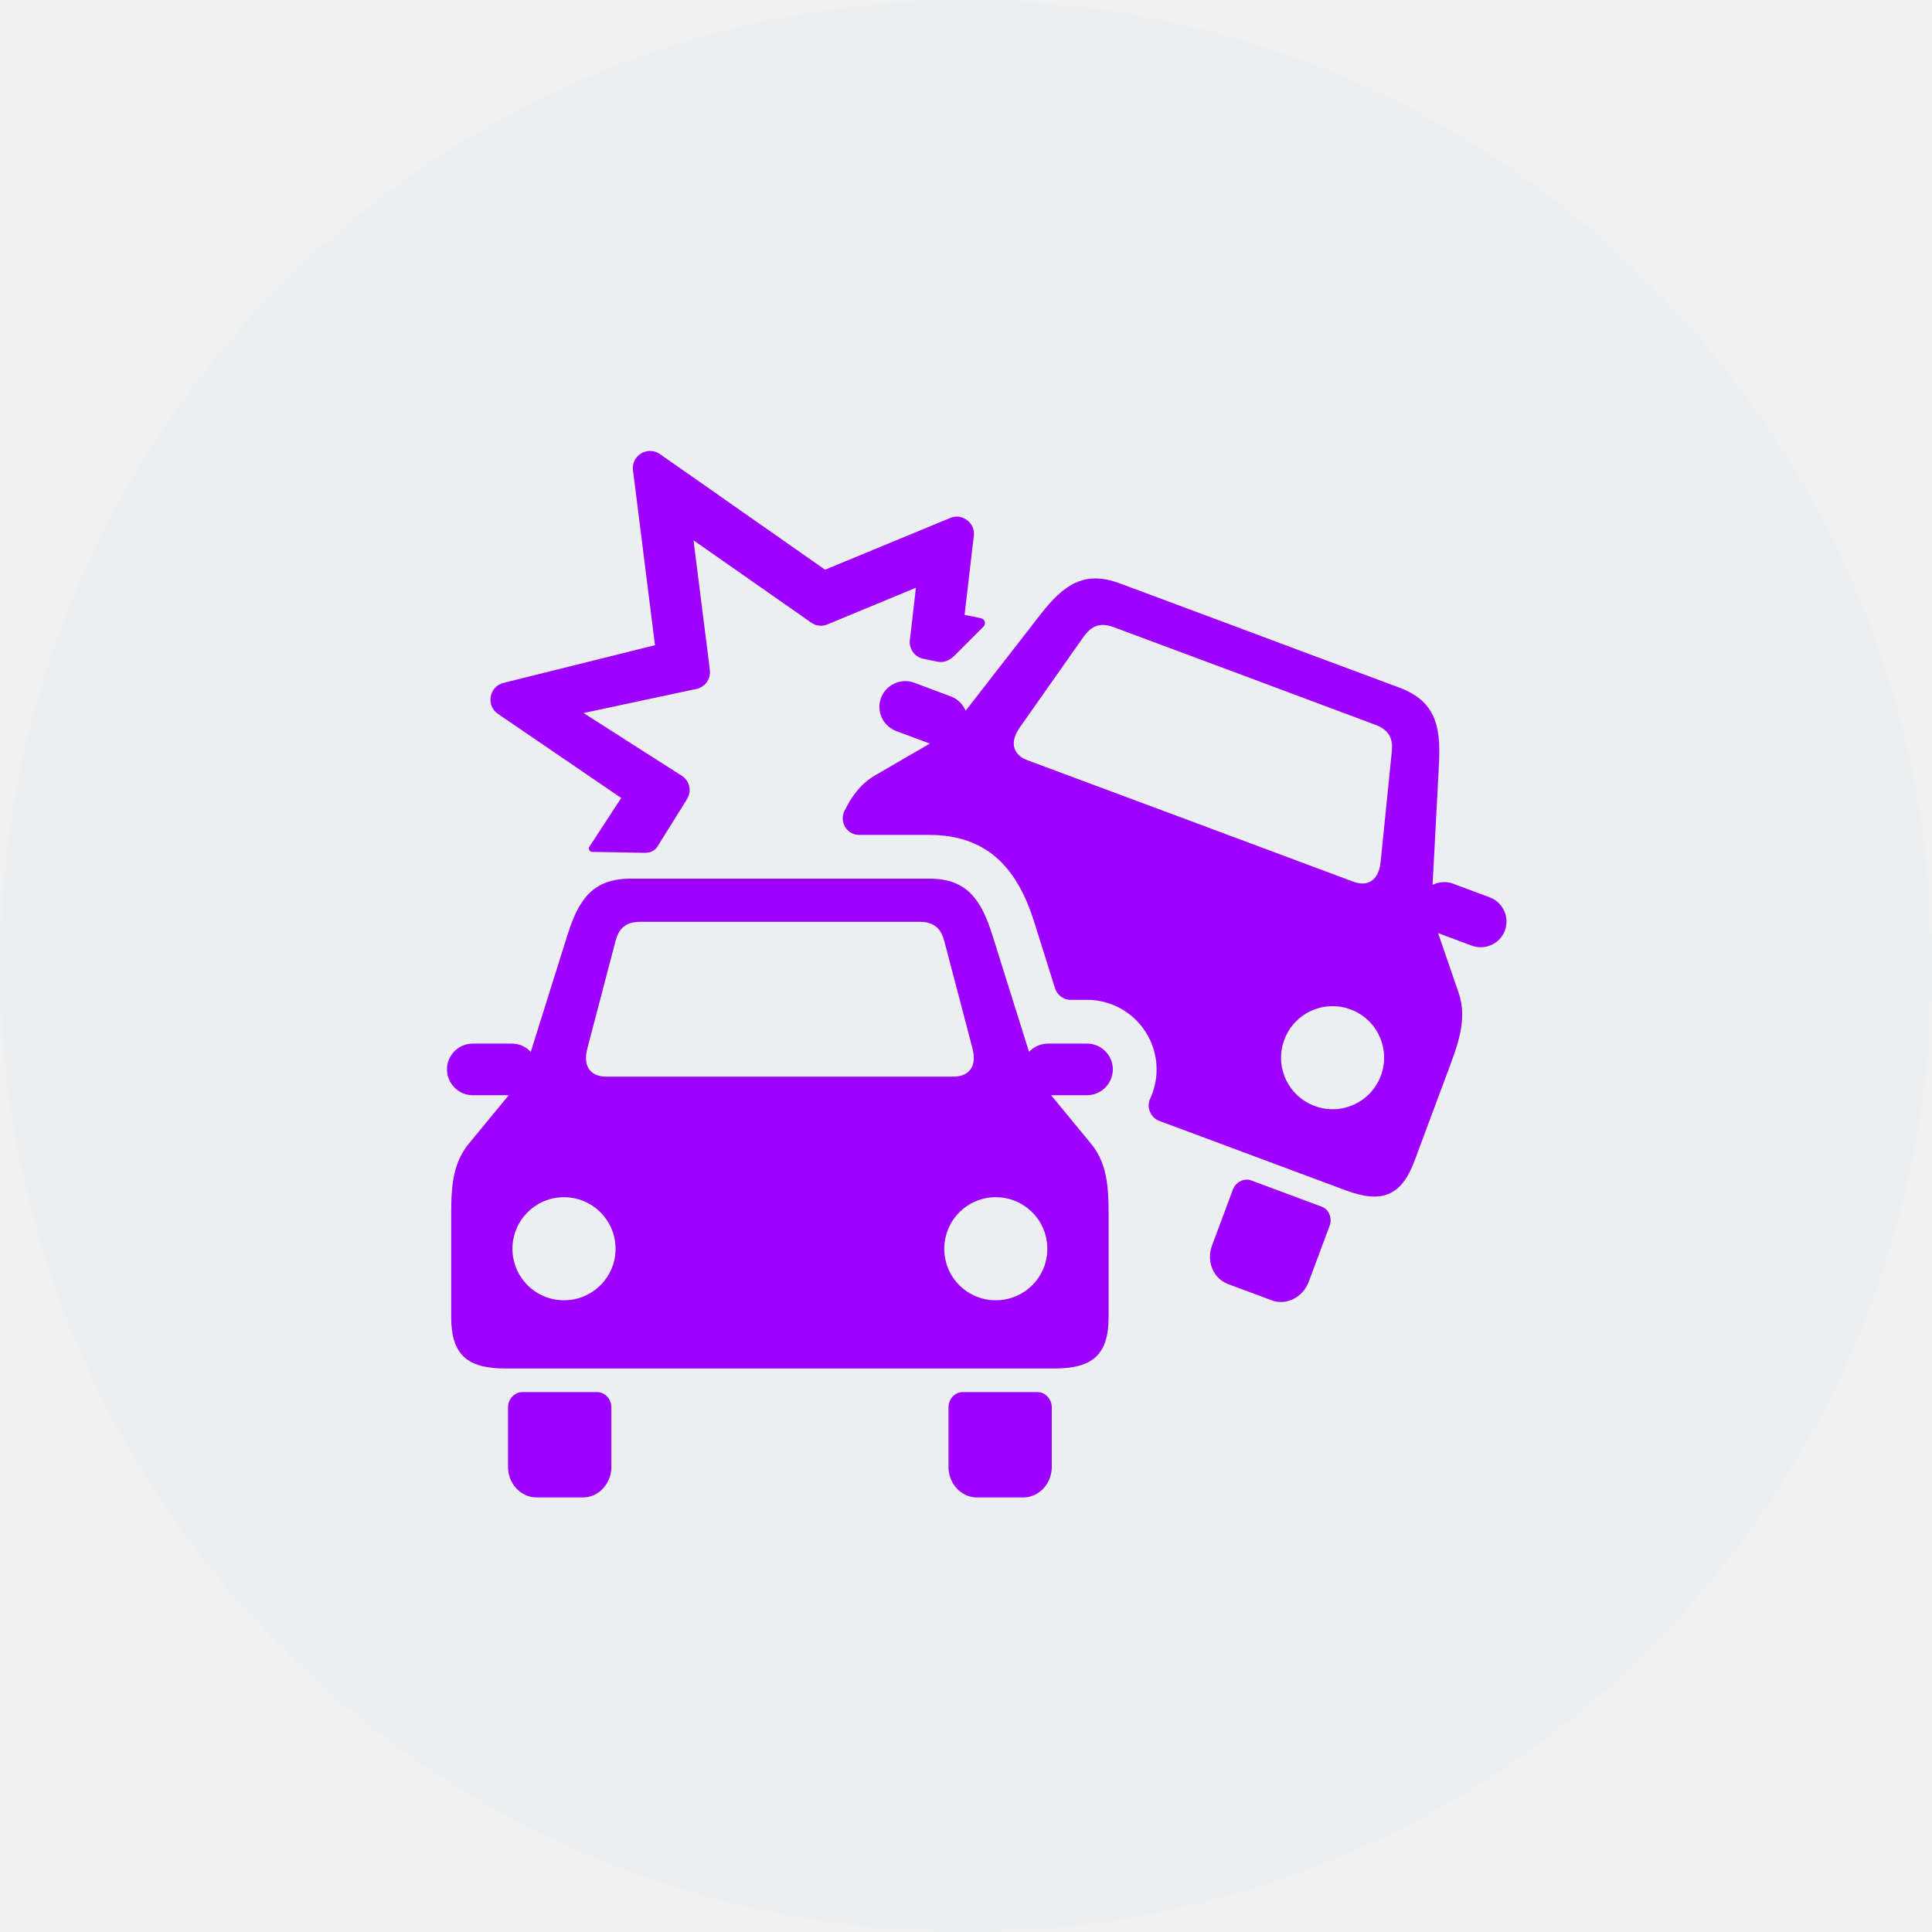
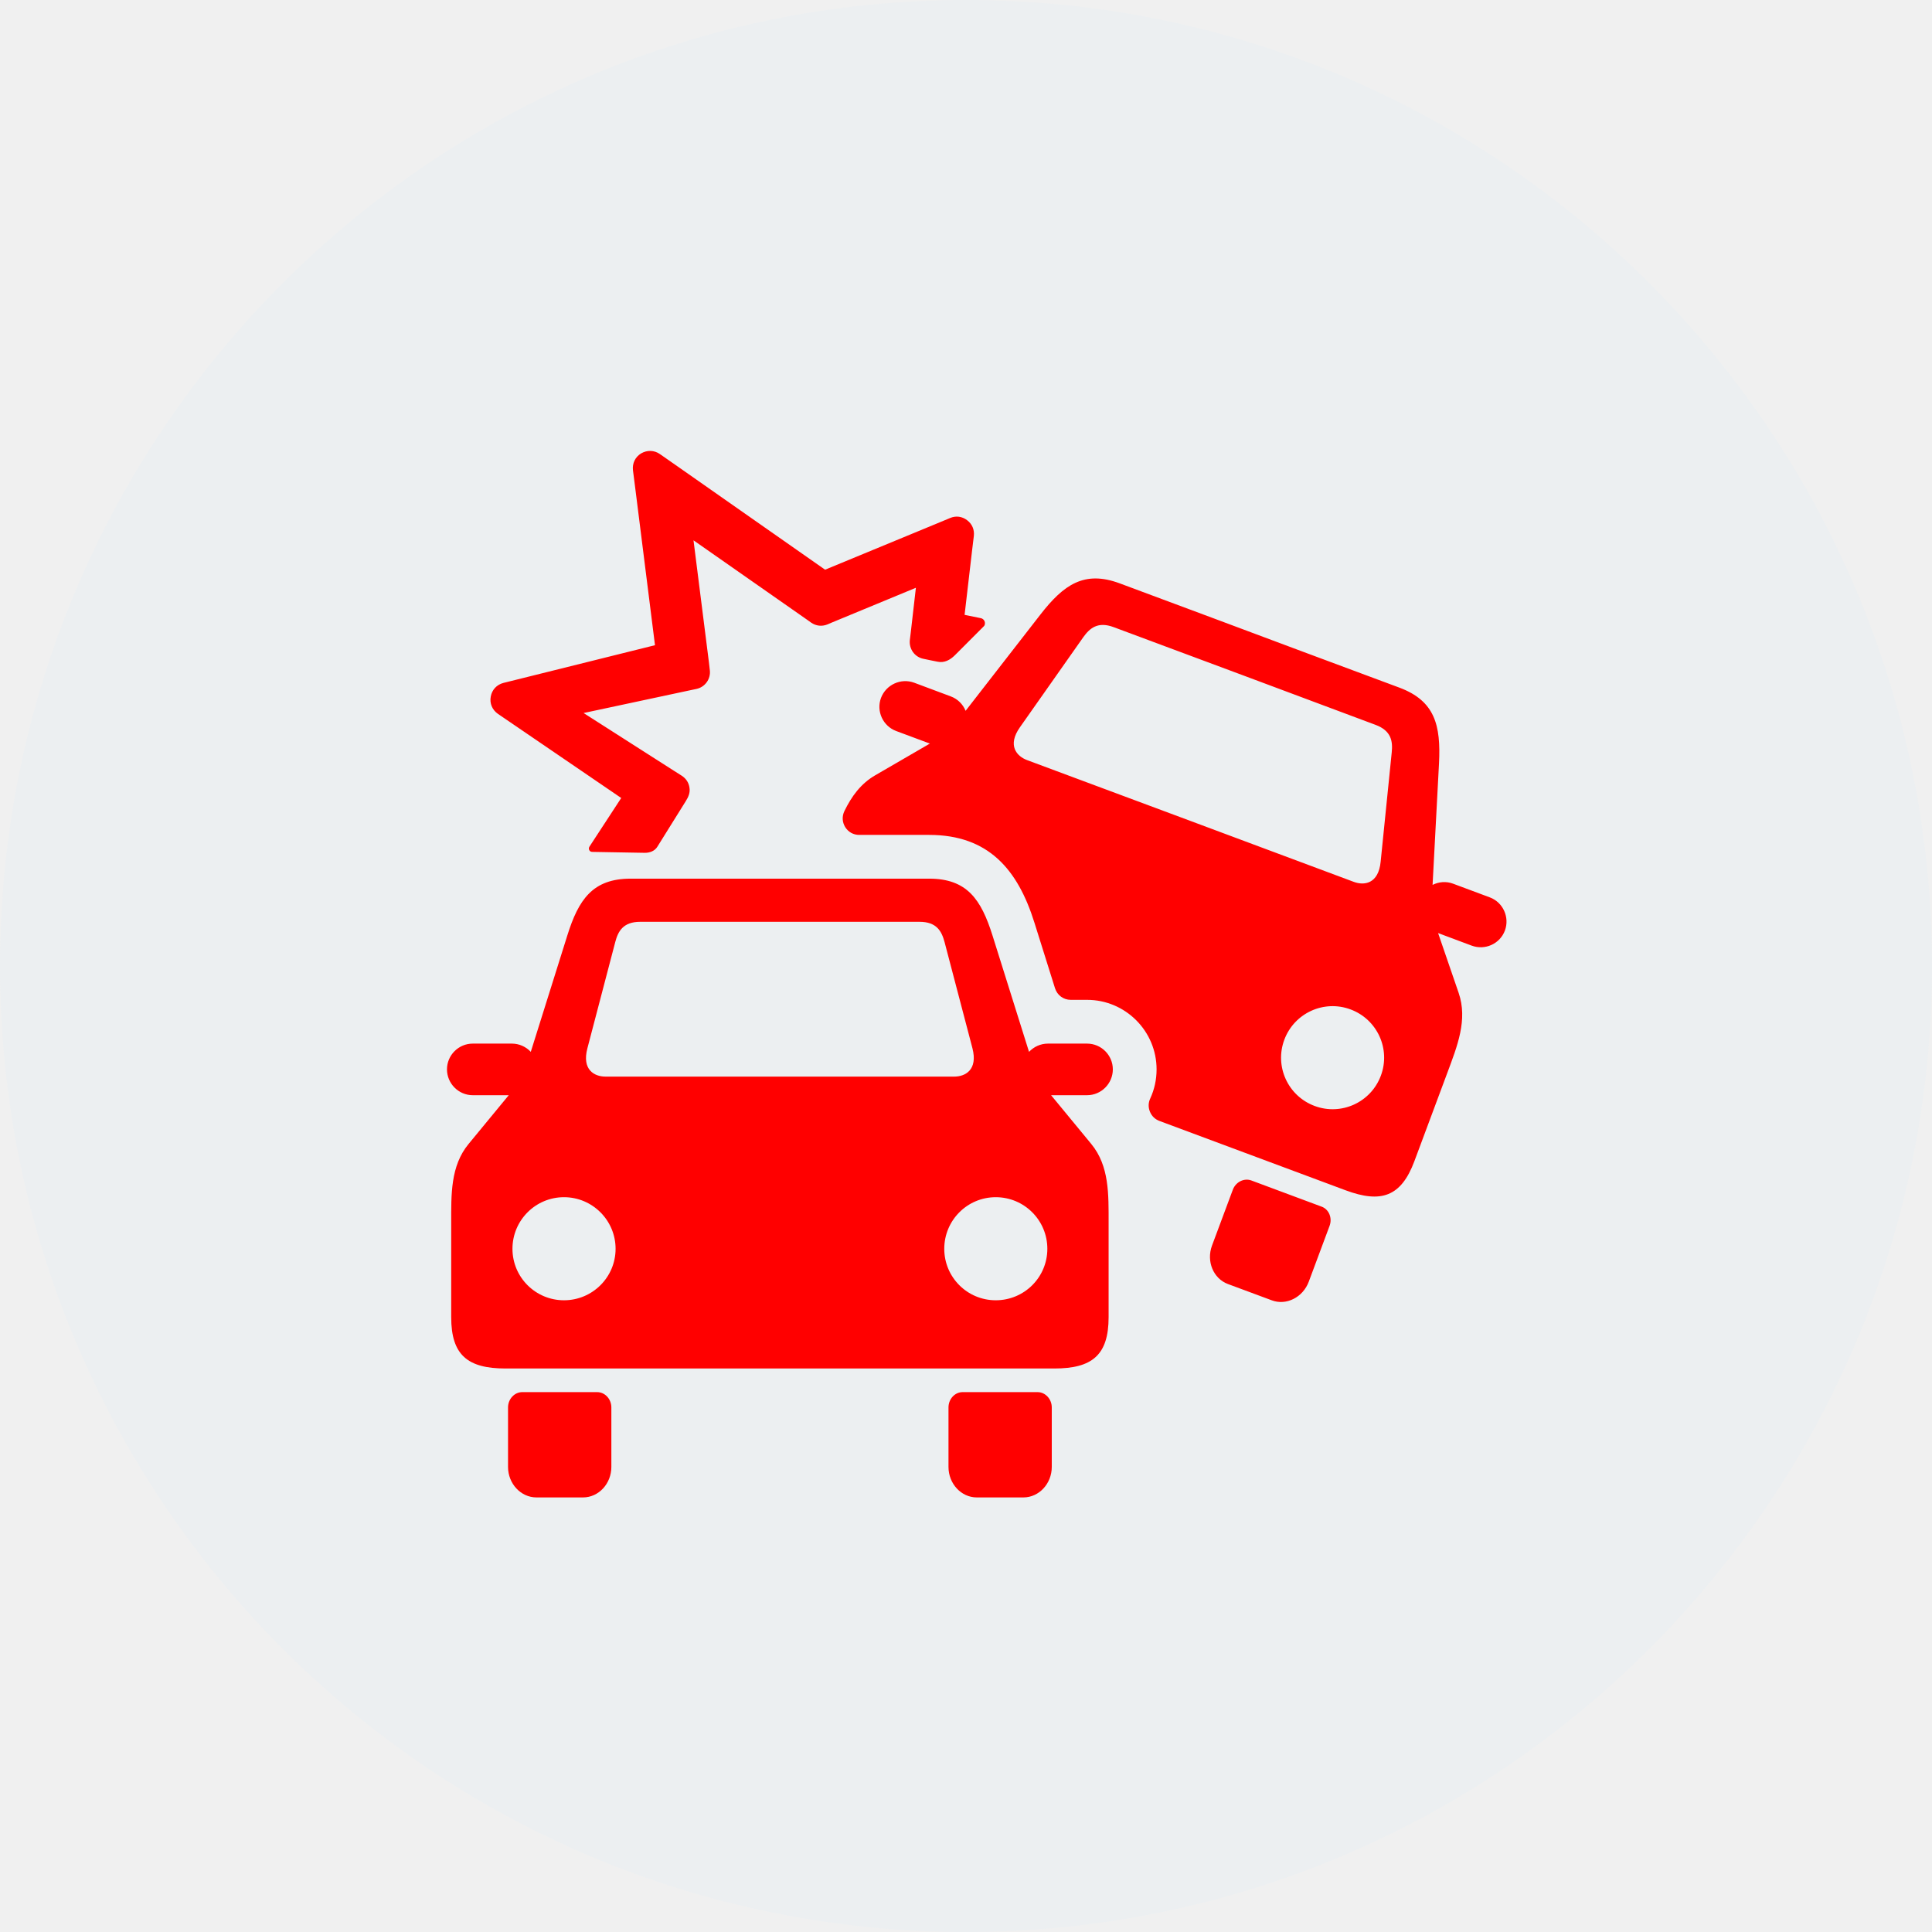
<svg xmlns="http://www.w3.org/2000/svg" width="48" height="48" viewBox="0 0 48 48" fill="none">
-   <g clip-path="url(#clip0_711_6000)">
+   <g clip-path="url(#clip0_1537_2063)">
    <rect width="48" height="48" rx="24" fill="#ECEFF1" />
-     <path fill-rule="evenodd" clip-rule="evenodd" d="M15.668 21.83H18.202H20.551H23.085C24.027 21.83 24.377 22.347 24.659 23.244L25.566 26.133C25.684 26.008 25.851 25.928 26.036 25.928H27.008C27.361 25.928 27.648 26.216 27.648 26.568C27.648 26.92 27.361 27.21 27.008 27.21H26.114L27.111 28.42C27.563 28.969 27.543 29.674 27.543 30.386V32.725C27.543 33.667 27.133 34 26.194 34H20.551H18.202H12.56C11.62 34 11.21 33.667 11.21 32.725V30.386C11.21 29.674 11.19 28.969 11.643 28.42L12.64 27.21H11.745C11.393 27.21 11.105 26.92 11.105 26.568C11.105 26.216 11.393 25.928 11.745 25.928H12.717C12.902 25.928 13.07 26.008 13.187 26.133L14.094 23.244C14.374 22.347 14.726 21.83 15.668 21.83ZM31.091 29.329L32.836 29.979C33.018 30.046 33.105 30.261 33.033 30.456L32.516 31.843C32.371 32.233 31.956 32.443 31.594 32.305L30.507 31.901C30.144 31.766 29.967 31.336 30.112 30.946L30.629 29.559C30.702 29.364 30.909 29.262 31.091 29.329ZM27.818 14.493L30.194 15.378L32.393 16.2L34.77 17.085C35.652 17.415 35.799 18.022 35.752 18.961L35.592 21.985C35.744 21.908 35.929 21.89 36.102 21.955L37.014 22.295C37.343 22.417 37.511 22.79 37.389 23.119C37.266 23.449 36.896 23.617 36.564 23.494L35.729 23.182L36.239 24.666C36.471 25.338 36.204 25.993 35.957 26.658L35.139 28.852C34.81 29.732 34.312 29.901 33.43 29.572L28.807 27.85C28.695 27.807 28.615 27.73 28.57 27.62C28.525 27.51 28.528 27.398 28.578 27.29C28.68 27.07 28.735 26.825 28.735 26.568C28.735 25.616 27.96 24.841 27.008 24.841H26.603C26.421 24.841 26.266 24.726 26.211 24.551L25.699 22.92C25.287 21.605 24.559 20.743 23.085 20.743H21.348C21.203 20.743 21.076 20.673 20.998 20.548C20.924 20.426 20.916 20.281 20.979 20.151C21.156 19.788 21.383 19.471 21.746 19.261L23.102 18.474L22.265 18.162C21.936 18.039 21.766 17.669 21.888 17.34C22.013 17.01 22.383 16.84 22.713 16.962L23.622 17.302C23.797 17.367 23.925 17.5 23.99 17.66L25.849 15.268C26.426 14.526 26.938 14.166 27.818 14.493ZM33.555 25.079C34.218 25.326 34.555 26.063 34.307 26.725C34.06 27.388 33.323 27.725 32.661 27.477C31.998 27.23 31.661 26.493 31.909 25.831C32.156 25.169 32.893 24.831 33.555 25.079ZM27.668 15.581L30.919 16.792L34.17 18.007C34.57 18.154 34.605 18.419 34.577 18.694L34.302 21.408C34.248 21.963 33.89 22.005 33.635 21.91L29.577 20.396L25.516 18.884C25.262 18.789 25.019 18.522 25.341 18.067L26.911 15.835C27.071 15.61 27.271 15.433 27.668 15.581ZM23.295 16.44L23.135 16.408L22.943 16.368C22.725 16.325 22.58 16.123 22.605 15.9L22.628 15.71L22.755 14.603L20.664 15.468L20.559 15.513C20.419 15.57 20.274 15.553 20.151 15.468L20.056 15.4L17.23 13.424L17.613 16.455L17.635 16.648C17.663 16.867 17.518 17.072 17.3 17.117L17.11 17.157L14.499 17.715L16.735 19.144L16.94 19.274C17.045 19.344 17.113 19.444 17.13 19.571C17.15 19.696 17.103 19.801 17.035 19.909L16.333 21.035C16.268 21.143 16.143 21.19 16.018 21.188L14.716 21.165C14.684 21.165 14.651 21.15 14.639 21.118C14.624 21.088 14.629 21.055 14.649 21.028L15.434 19.826L12.37 17.735C12.23 17.637 12.16 17.475 12.193 17.305C12.223 17.137 12.342 17.01 12.507 16.967L16.273 16.03L15.786 12.155L15.726 11.685C15.706 11.512 15.781 11.355 15.928 11.265C16.078 11.178 16.253 11.182 16.396 11.282L16.783 11.552L20.499 14.154L23.275 13.007L23.607 12.869C23.75 12.809 23.902 12.829 24.027 12.924C24.152 13.017 24.212 13.159 24.195 13.314L24.152 13.669L23.965 15.276L24.367 15.358C24.412 15.366 24.444 15.396 24.462 15.435C24.477 15.478 24.474 15.528 24.444 15.558L23.725 16.278C23.605 16.398 23.46 16.475 23.295 16.44ZM23.915 34.587H25.779C25.971 34.587 26.131 34.759 26.131 34.967V36.446C26.131 36.861 25.814 37.203 25.427 37.203H24.267C23.88 37.203 23.565 36.861 23.565 36.446V34.967C23.565 34.759 23.722 34.587 23.915 34.587ZM12.975 34.587H14.836C15.031 34.587 15.189 34.759 15.189 34.967V36.446C15.189 36.861 14.874 37.203 14.486 37.203H13.327C12.94 37.203 12.622 36.861 12.622 36.446V34.967C12.622 34.759 12.782 34.587 12.975 34.587ZM14.012 29.744C14.719 29.744 15.294 30.319 15.294 31.026C15.294 31.733 14.719 32.305 14.012 32.305C13.305 32.305 12.732 31.733 12.732 31.026C12.732 30.319 13.305 29.744 14.012 29.744ZM24.739 29.744C25.449 29.744 26.021 30.319 26.021 31.026C26.021 31.733 25.449 32.305 24.739 32.305C24.032 32.305 23.46 31.733 23.46 31.026C23.46 30.319 24.032 29.744 24.739 29.744ZM15.906 22.902H19.377H22.845C23.272 22.902 23.395 23.137 23.467 23.404L24.16 26.043C24.299 26.583 23.98 26.748 23.707 26.748H19.377H15.044C14.771 26.748 14.451 26.583 14.594 26.043L15.286 23.404C15.356 23.137 15.481 22.902 15.906 22.902Z" fill="#9D00FF" />
+     <path fill-rule="evenodd" clip-rule="evenodd" d="M15.668 21.83H18.202H20.551H23.085C24.027 21.83 24.377 22.347 24.659 23.244L25.566 26.133C25.684 26.008 25.851 25.928 26.036 25.928H27.008C27.361 25.928 27.648 26.216 27.648 26.568C27.648 26.92 27.361 27.21 27.008 27.21H26.114L27.111 28.42C27.563 28.969 27.543 29.674 27.543 30.386V32.725C27.543 33.667 27.133 34 26.194 34H20.551H18.202H12.56C11.62 34 11.21 33.667 11.21 32.725V30.386C11.21 29.674 11.19 28.969 11.643 28.42L12.64 27.21H11.745C11.393 27.21 11.105 26.92 11.105 26.568C11.105 26.216 11.393 25.928 11.745 25.928H12.717C12.902 25.928 13.07 26.008 13.187 26.133L14.094 23.244C14.374 22.347 14.726 21.83 15.668 21.83ZM31.091 29.329L32.836 29.979C33.018 30.046 33.105 30.261 33.033 30.456L32.516 31.843C32.371 32.233 31.956 32.443 31.594 32.305L30.507 31.901C30.144 31.766 29.967 31.336 30.112 30.946L30.629 29.559C30.702 29.364 30.909 29.262 31.091 29.329ZM27.818 14.493L30.194 15.378L32.393 16.2L34.77 17.085C35.652 17.415 35.799 18.022 35.752 18.961L35.592 21.985C35.744 21.908 35.929 21.89 36.102 21.955L37.014 22.295C37.343 22.417 37.511 22.79 37.389 23.119C37.266 23.449 36.896 23.617 36.564 23.494L35.729 23.182L36.239 24.666C36.471 25.338 36.204 25.993 35.957 26.658L35.139 28.852C34.81 29.732 34.312 29.901 33.43 29.572L28.807 27.85C28.695 27.807 28.615 27.73 28.57 27.62C28.525 27.51 28.528 27.398 28.578 27.29C28.68 27.07 28.735 26.825 28.735 26.568C28.735 25.616 27.96 24.841 27.008 24.841H26.603C26.421 24.841 26.266 24.726 26.211 24.551L25.699 22.92C25.287 21.605 24.559 20.743 23.085 20.743H21.348C21.203 20.743 21.076 20.673 20.998 20.548C20.924 20.426 20.916 20.281 20.979 20.151C21.156 19.788 21.383 19.471 21.746 19.261L23.102 18.474L22.265 18.162C21.936 18.039 21.766 17.669 21.888 17.34C22.013 17.01 22.383 16.84 22.713 16.962L23.622 17.302C23.797 17.367 23.925 17.5 23.99 17.66L25.849 15.268C26.426 14.526 26.938 14.166 27.818 14.493ZM33.555 25.079C34.218 25.326 34.555 26.063 34.307 26.725C34.06 27.388 33.323 27.725 32.661 27.477C31.998 27.23 31.661 26.493 31.909 25.831C32.156 25.169 32.893 24.831 33.555 25.079ZM27.668 15.581L30.919 16.792L34.17 18.007C34.57 18.154 34.605 18.419 34.577 18.694L34.302 21.408C34.248 21.963 33.89 22.005 33.635 21.91L29.577 20.396L25.516 18.884C25.262 18.789 25.019 18.522 25.341 18.067L26.911 15.835C27.071 15.61 27.271 15.433 27.668 15.581ZM23.295 16.44L23.135 16.408L22.943 16.368C22.725 16.325 22.58 16.123 22.605 15.9L22.628 15.71L22.755 14.603L20.664 15.468L20.559 15.513C20.419 15.57 20.274 15.553 20.151 15.468L20.056 15.4L17.23 13.424L17.613 16.455L17.635 16.648C17.663 16.867 17.518 17.072 17.3 17.117L17.11 17.157L14.499 17.715L16.735 19.144L16.94 19.274C17.045 19.344 17.113 19.444 17.13 19.571C17.15 19.696 17.103 19.801 17.035 19.909L16.333 21.035C16.268 21.143 16.143 21.19 16.018 21.188L14.716 21.165C14.684 21.165 14.651 21.15 14.639 21.118C14.624 21.088 14.629 21.055 14.649 21.028L15.434 19.826L12.37 17.735C12.23 17.637 12.16 17.475 12.193 17.305C12.223 17.137 12.342 17.01 12.507 16.967L16.273 16.03L15.786 12.155L15.726 11.685C15.706 11.512 15.781 11.355 15.928 11.265C16.078 11.178 16.253 11.182 16.396 11.282L16.783 11.552L20.499 14.154L23.275 13.007L23.607 12.869C23.75 12.809 23.902 12.829 24.027 12.924C24.152 13.017 24.212 13.159 24.195 13.314L24.152 13.669L23.965 15.276L24.367 15.358C24.412 15.366 24.444 15.396 24.462 15.435C24.477 15.478 24.474 15.528 24.444 15.558L23.725 16.278C23.605 16.398 23.46 16.475 23.295 16.44ZM23.915 34.587H25.779C25.971 34.587 26.131 34.759 26.131 34.967V36.446C26.131 36.861 25.814 37.203 25.427 37.203H24.267C23.88 37.203 23.565 36.861 23.565 36.446V34.967C23.565 34.759 23.722 34.587 23.915 34.587ZM12.975 34.587H14.836C15.031 34.587 15.189 34.759 15.189 34.967V36.446C15.189 36.861 14.874 37.203 14.486 37.203H13.327C12.94 37.203 12.622 36.861 12.622 36.446V34.967C12.622 34.759 12.782 34.587 12.975 34.587ZM14.012 29.744C14.719 29.744 15.294 30.319 15.294 31.026C15.294 31.733 14.719 32.305 14.012 32.305C13.305 32.305 12.732 31.733 12.732 31.026C12.732 30.319 13.305 29.744 14.012 29.744ZM24.739 29.744C25.449 29.744 26.021 30.319 26.021 31.026C26.021 31.733 25.449 32.305 24.739 32.305C24.032 32.305 23.46 31.733 23.46 31.026C23.46 30.319 24.032 29.744 24.739 29.744ZM15.906 22.902H19.377H22.845C23.272 22.902 23.395 23.137 23.467 23.404L24.16 26.043C24.299 26.583 23.98 26.748 23.707 26.748H19.377H15.044C14.771 26.748 14.451 26.583 14.594 26.043L15.286 23.404C15.356 23.137 15.481 22.902 15.906 22.902Z" fill="#FF0000" />
  </g>
  <defs>
-     <clipPath id="clip0_711_6000">
+     <clipPath id="clip0_1537_2063">
      <rect width="48" height="48" rx="24" fill="white" />
    </clipPath>
  </defs>
</svg>
